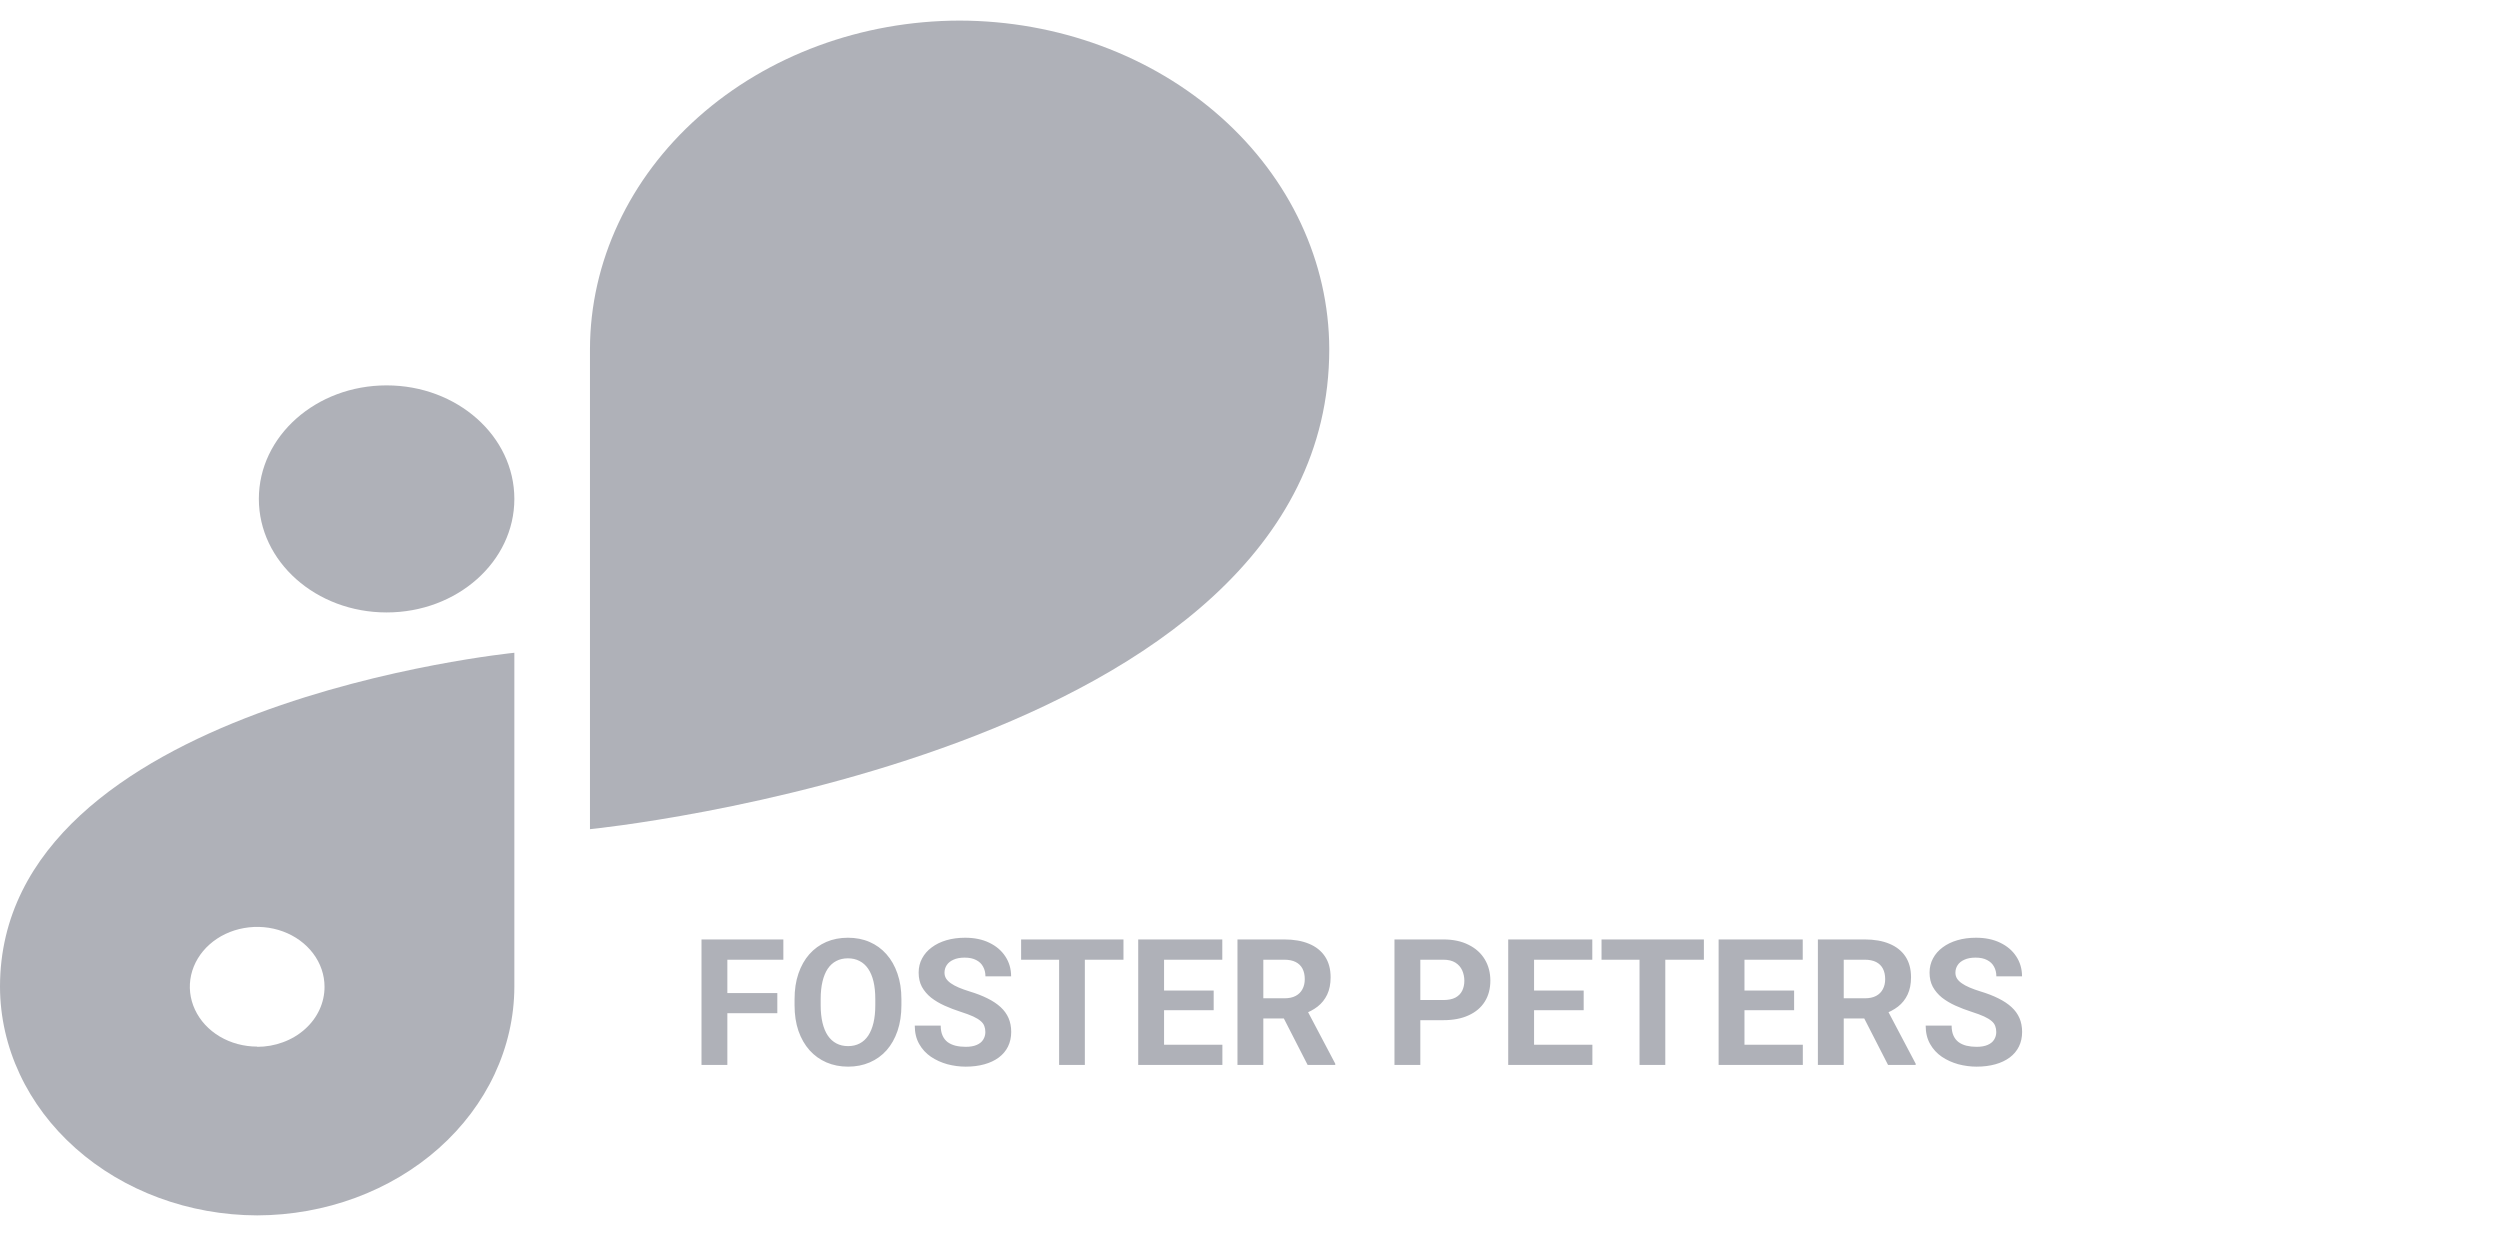
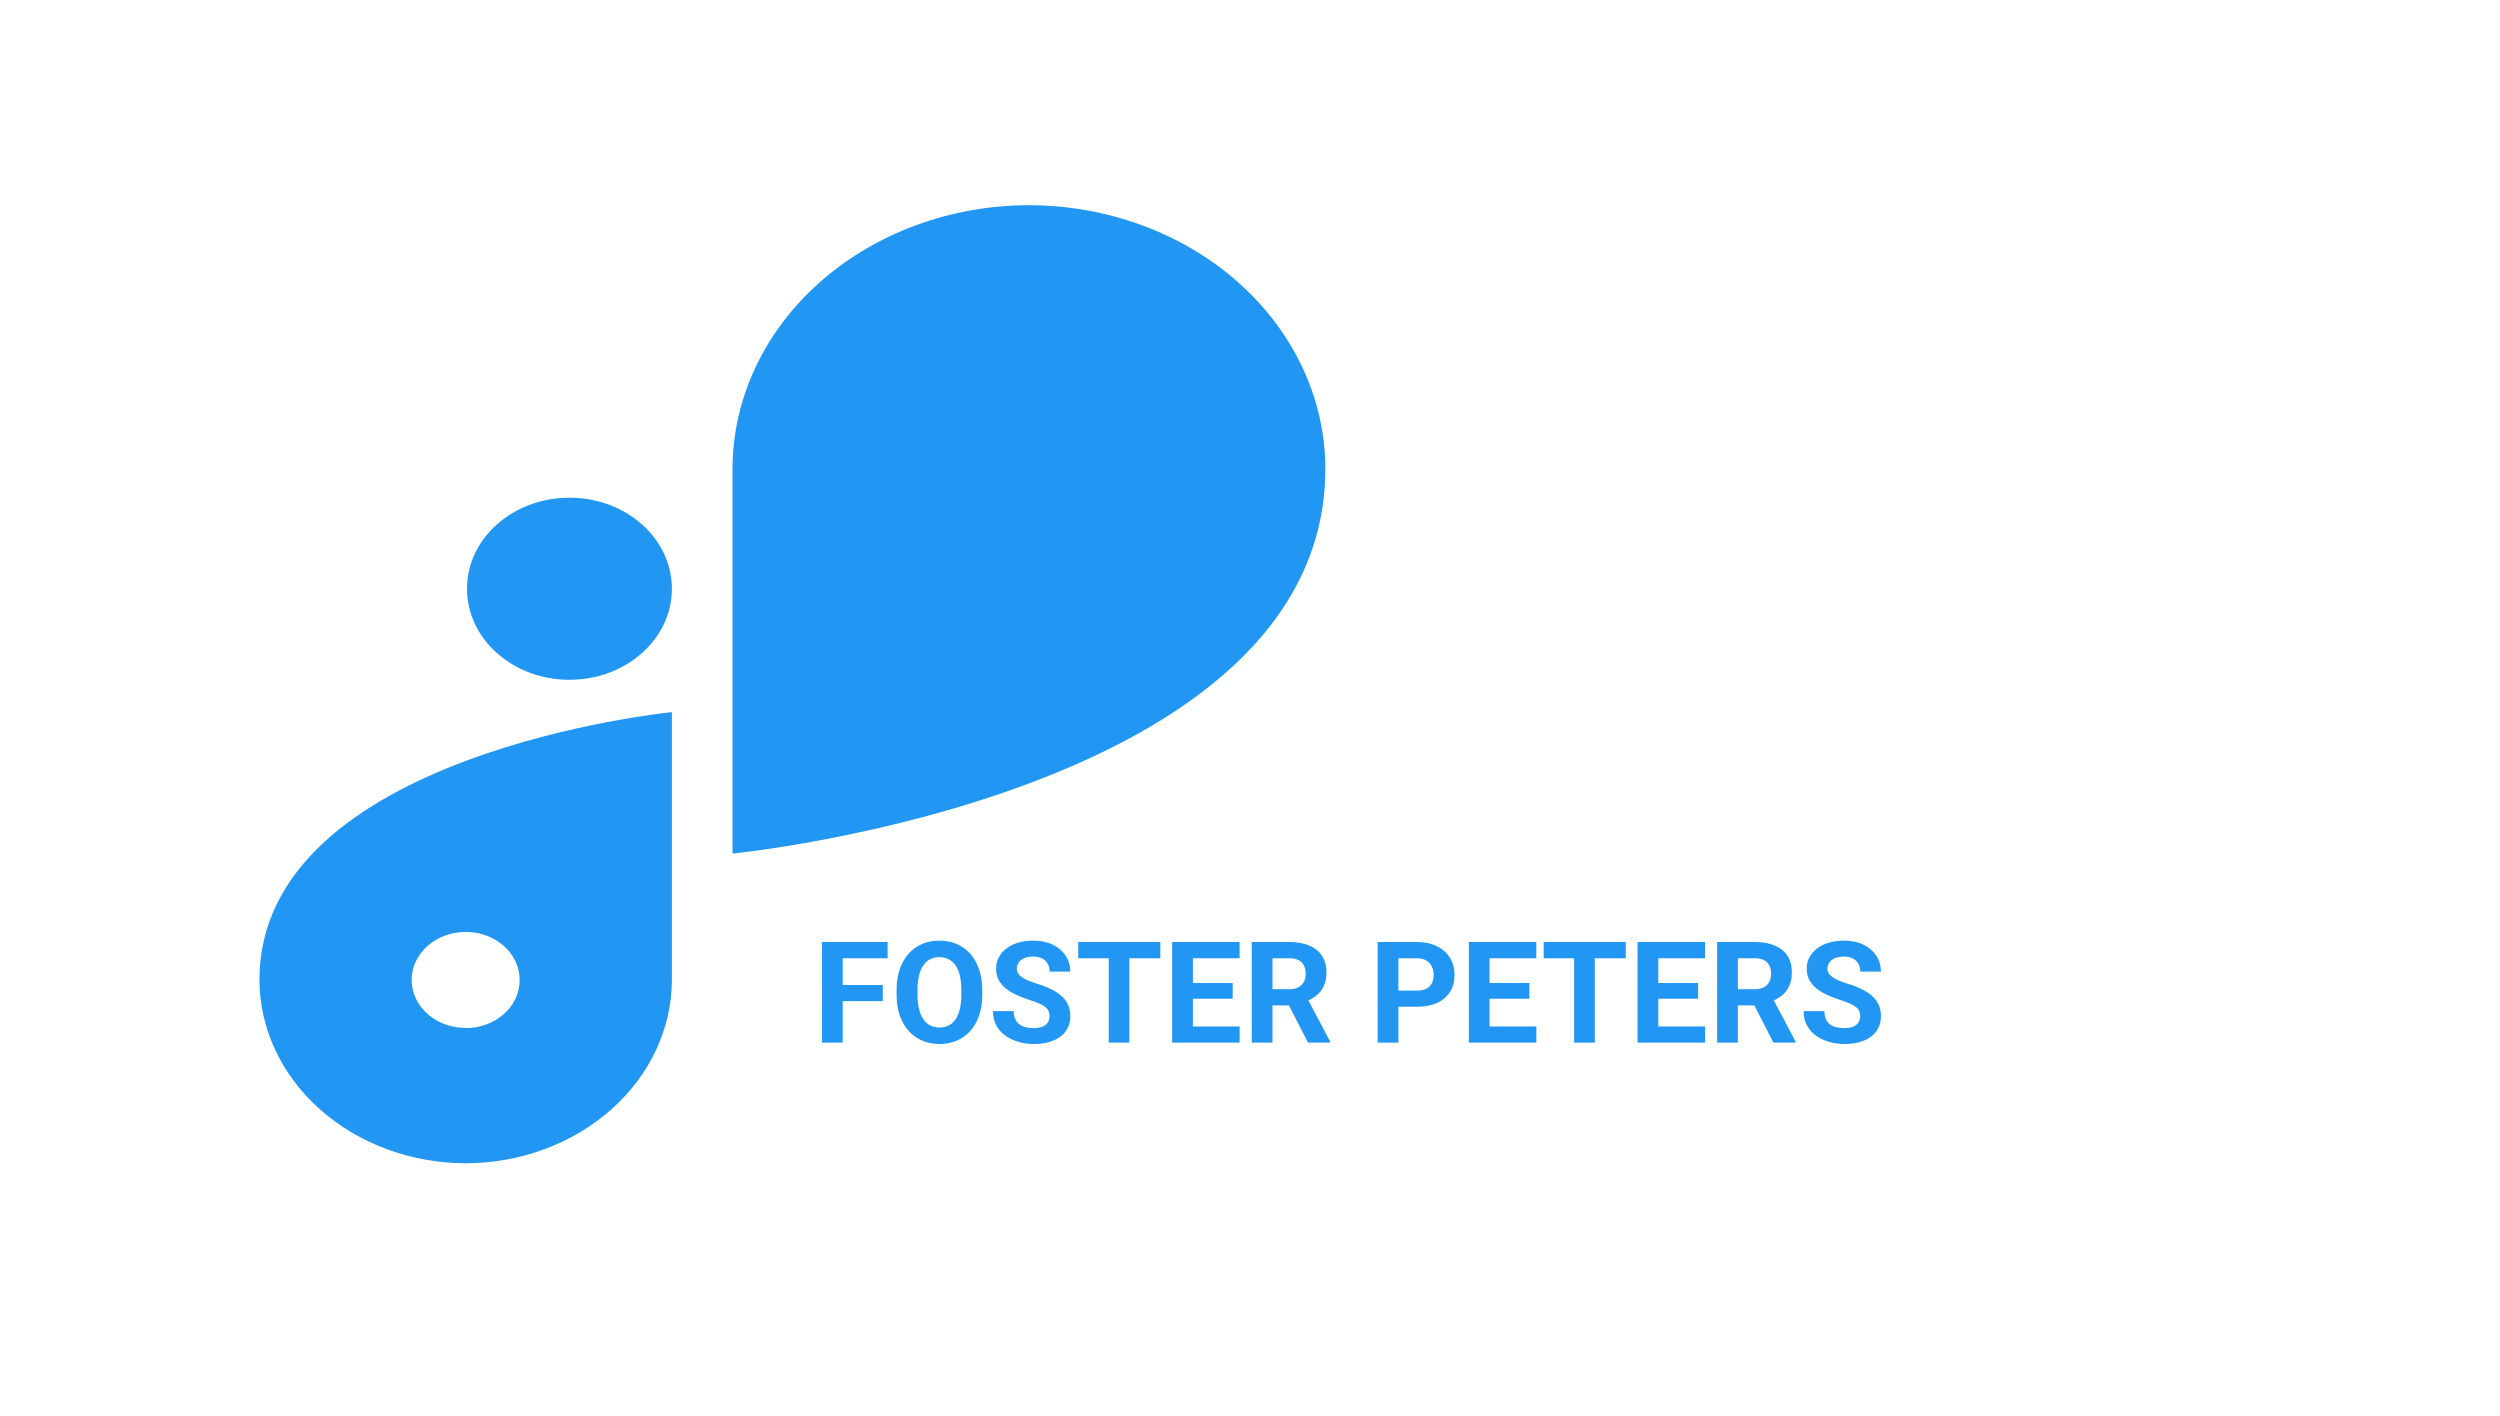
- <svg xmlns="http://www.w3.org/2000/svg" width="85" height="42" viewBox="0 0 85 42" fill="none">
-   <path d="M13.146 13.103H13.143C10.745 13.103 8.801 14.83 8.801 16.962V16.964C8.801 19.095 10.745 20.823 13.143 20.823H13.146C15.544 20.823 17.488 19.095 17.488 16.964V16.962C17.488 14.83 15.544 13.103 13.146 13.103Z" fill="#AFB1B8" />
-   <path d="M45.195 11.869C45.188 8.909 43.862 6.072 41.507 3.979C39.153 1.886 35.96 0.707 32.63 0.7V0.7C29.298 0.705 26.105 1.884 23.748 3.977C21.392 6.071 20.066 8.908 20.059 11.869V28.192C20.059 28.192 45.192 25.704 45.195 11.872V11.869Z" fill="#AFB1B8" />
-   <path d="M0 33.55C0.006 35.609 0.929 37.583 2.568 39.039C4.206 40.496 6.427 41.317 8.744 41.323C11.061 41.317 13.281 40.496 14.92 39.04C16.558 37.584 17.482 35.611 17.488 33.552V22.194C17.488 22.194 0 23.927 0 33.55ZM8.744 35.584C8.291 35.584 7.849 35.465 7.472 35.242C7.095 35.018 6.802 34.7 6.629 34.328C6.455 33.956 6.41 33.547 6.498 33.153C6.587 32.758 6.805 32.395 7.125 32.111C7.445 31.826 7.853 31.632 8.297 31.554C8.742 31.475 9.202 31.515 9.62 31.669C10.039 31.823 10.396 32.084 10.648 32.419C10.9 32.754 11.034 33.147 11.034 33.55C11.035 33.817 10.977 34.083 10.862 34.331C10.748 34.578 10.579 34.804 10.366 34.993C10.154 35.183 9.901 35.334 9.622 35.436C9.344 35.539 9.046 35.592 8.744 35.592V35.584Z" fill="#AFB1B8" />
-   <path d="M24.73 31.941V36.207H23.851V31.941H24.73ZM26.429 33.764V34.449H24.49V33.764H26.429ZM26.634 31.941V32.63H24.49V31.941H26.634ZM30.648 33.974V34.177C30.648 34.501 30.604 34.792 30.516 35.05C30.428 35.307 30.304 35.527 30.144 35.709C29.984 35.889 29.793 36.026 29.57 36.122C29.349 36.218 29.104 36.266 28.835 36.266C28.567 36.266 28.322 36.218 28.099 36.122C27.879 36.026 27.687 35.889 27.525 35.709C27.363 35.527 27.237 35.307 27.147 35.05C27.059 34.792 27.015 34.501 27.015 34.177V33.974C27.015 33.648 27.059 33.357 27.147 33.101C27.235 32.844 27.359 32.624 27.519 32.442C27.681 32.261 27.873 32.122 28.093 32.026C28.316 31.93 28.561 31.883 28.829 31.883C29.098 31.883 29.343 31.93 29.564 32.026C29.787 32.122 29.978 32.261 30.138 32.442C30.3 32.624 30.425 32.844 30.513 33.101C30.603 33.357 30.648 33.648 30.648 33.974ZM29.76 34.177V33.969C29.76 33.742 29.74 33.543 29.699 33.371C29.658 33.199 29.597 33.055 29.517 32.937C29.437 32.82 29.34 32.732 29.224 32.674C29.109 32.613 28.977 32.583 28.829 32.583C28.68 32.583 28.549 32.613 28.433 32.674C28.32 32.732 28.223 32.82 28.143 32.937C28.065 33.055 28.006 33.199 27.965 33.371C27.924 33.543 27.903 33.742 27.903 33.969V34.177C27.903 34.401 27.924 34.6 27.965 34.774C28.006 34.946 28.066 35.092 28.146 35.211C28.226 35.328 28.324 35.417 28.439 35.477C28.554 35.538 28.686 35.568 28.835 35.568C28.983 35.568 29.115 35.538 29.23 35.477C29.345 35.417 29.442 35.328 29.52 35.211C29.598 35.092 29.658 34.946 29.699 34.774C29.74 34.6 29.76 34.401 29.76 34.177ZM33.502 35.091C33.502 35.014 33.49 34.946 33.467 34.886C33.445 34.823 33.404 34.767 33.343 34.716C33.283 34.663 33.198 34.611 33.089 34.56C32.979 34.51 32.838 34.457 32.664 34.402C32.47 34.34 32.287 34.269 32.113 34.191C31.941 34.113 31.789 34.022 31.656 33.919C31.525 33.813 31.422 33.691 31.345 33.553C31.271 33.414 31.234 33.253 31.234 33.069C31.234 32.892 31.273 32.73 31.351 32.586C31.429 32.439 31.539 32.314 31.679 32.211C31.82 32.105 31.986 32.024 32.177 31.968C32.371 31.911 32.583 31.883 32.813 31.883C33.128 31.883 33.402 31.939 33.636 32.053C33.871 32.166 34.052 32.321 34.181 32.518C34.312 32.716 34.378 32.941 34.378 33.195H33.505C33.505 33.07 33.478 32.961 33.425 32.867C33.375 32.771 33.297 32.696 33.191 32.642C33.088 32.587 32.957 32.559 32.798 32.559C32.646 32.559 32.519 32.583 32.418 32.63C32.316 32.675 32.24 32.736 32.189 32.814C32.138 32.891 32.113 32.976 32.113 33.072C32.113 33.144 32.131 33.21 32.166 33.268C32.203 33.327 32.258 33.382 32.33 33.432C32.402 33.483 32.491 33.531 32.596 33.576C32.702 33.621 32.824 33.665 32.963 33.708C33.195 33.778 33.399 33.857 33.575 33.945C33.753 34.033 33.901 34.132 34.02 34.241C34.139 34.35 34.229 34.474 34.29 34.613C34.35 34.752 34.381 34.909 34.381 35.085C34.381 35.27 34.344 35.436 34.272 35.583C34.2 35.729 34.095 35.853 33.959 35.955C33.822 36.056 33.659 36.134 33.469 36.186C33.28 36.239 33.068 36.266 32.834 36.266C32.623 36.266 32.415 36.238 32.21 36.184C32.005 36.127 31.818 36.042 31.65 35.929C31.484 35.815 31.351 35.671 31.252 35.495C31.152 35.319 31.102 35.111 31.102 34.871H31.984C31.984 35.004 32.005 35.116 32.046 35.208C32.087 35.3 32.144 35.374 32.218 35.431C32.295 35.487 32.385 35.528 32.488 35.554C32.593 35.579 32.709 35.592 32.834 35.592C32.986 35.592 33.111 35.57 33.209 35.527C33.308 35.484 33.382 35.425 33.428 35.349C33.477 35.272 33.502 35.186 33.502 35.091ZM36.885 31.941V36.207H36.01V31.941H36.885ZM38.198 31.941V32.63H34.718V31.941H38.198ZM41.561 35.521V36.207H39.291V35.521H41.561ZM39.578 31.941V36.207H38.699V31.941H39.578ZM41.265 33.679V34.347H39.291V33.679H41.265ZM41.558 31.941V32.63H39.291V31.941H41.558ZM42.074 31.941H43.665C43.991 31.941 44.271 31.99 44.506 32.088C44.742 32.185 44.923 32.33 45.05 32.521C45.177 32.713 45.241 32.948 45.241 33.227C45.241 33.456 45.202 33.652 45.124 33.816C45.047 33.978 44.939 34.114 44.798 34.224C44.66 34.331 44.497 34.417 44.309 34.481L44.031 34.628H42.648L42.642 33.942H43.671C43.825 33.942 43.953 33.915 44.054 33.86C44.156 33.806 44.232 33.729 44.283 33.632C44.336 33.534 44.362 33.421 44.362 33.292C44.362 33.155 44.337 33.037 44.286 32.937C44.235 32.838 44.158 32.762 44.054 32.709C43.951 32.656 43.821 32.63 43.665 32.63H42.953V36.207H42.074V31.941ZM44.459 36.207L43.486 34.306L44.415 34.3L45.399 36.166V36.207H44.459ZM49.073 34.686H47.986V34.001H49.073C49.241 34.001 49.378 33.974 49.483 33.919C49.589 33.862 49.666 33.784 49.715 33.684C49.763 33.585 49.788 33.472 49.788 33.347C49.788 33.221 49.763 33.102 49.715 32.993C49.666 32.884 49.589 32.796 49.483 32.729C49.378 32.663 49.241 32.63 49.073 32.63H48.291V36.207H47.412V31.941H49.073C49.407 31.941 49.693 32.002 49.931 32.123C50.172 32.242 50.355 32.407 50.482 32.618C50.609 32.829 50.672 33.07 50.672 33.342C50.672 33.617 50.609 33.855 50.482 34.056C50.355 34.258 50.172 34.413 49.931 34.522C49.693 34.632 49.407 34.686 49.073 34.686ZM54.141 35.521V36.207H51.871V35.521H54.141ZM52.158 31.941V36.207H51.279V31.941H52.158ZM53.845 33.679V34.347H51.871V33.679H53.845ZM54.138 31.941V32.63H51.871V31.941H54.138ZM56.62 31.941V36.207H55.744V31.941H56.62ZM57.932 31.941V32.63H54.452V31.941H57.932ZM61.296 35.521V36.207H59.025V35.521H61.296ZM59.312 31.941V36.207H58.433V31.941H59.312ZM61 33.679V34.347H59.025V33.679H61ZM61.293 31.941V32.63H59.025V31.941H61.293ZM61.808 31.941H63.399C63.725 31.941 64.006 31.99 64.24 32.088C64.476 32.185 64.658 32.33 64.785 32.521C64.912 32.713 64.975 32.948 64.975 33.227C64.975 33.456 64.936 33.652 64.858 33.816C64.782 33.978 64.674 34.114 64.533 34.224C64.394 34.331 64.231 34.417 64.044 34.481L63.765 34.628H62.383L62.377 33.942H63.405C63.559 33.942 63.687 33.915 63.789 33.86C63.89 33.806 63.967 33.729 64.017 33.632C64.07 33.534 64.096 33.421 64.096 33.292C64.096 33.155 64.071 33.037 64.02 32.937C63.969 32.838 63.892 32.762 63.789 32.709C63.685 32.656 63.555 32.63 63.399 32.63H62.687V36.207H61.808V31.941ZM64.193 36.207L63.22 34.306L64.149 34.3L65.133 36.166V36.207H64.193ZM67.873 35.091C67.873 35.014 67.861 34.946 67.838 34.886C67.816 34.823 67.775 34.767 67.715 34.716C67.654 34.663 67.569 34.611 67.46 34.56C67.35 34.51 67.209 34.457 67.035 34.402C66.841 34.34 66.658 34.269 66.484 34.191C66.312 34.113 66.16 34.022 66.027 33.919C65.896 33.813 65.793 33.691 65.716 33.553C65.642 33.414 65.605 33.253 65.605 33.069C65.605 32.892 65.644 32.73 65.722 32.586C65.8 32.439 65.91 32.314 66.05 32.211C66.191 32.105 66.357 32.024 66.549 31.968C66.742 31.911 66.954 31.883 67.184 31.883C67.499 31.883 67.773 31.939 68.007 32.053C68.242 32.166 68.424 32.321 68.552 32.518C68.683 32.716 68.749 32.941 68.749 33.195H67.876C67.876 33.07 67.849 32.961 67.797 32.867C67.746 32.771 67.668 32.696 67.562 32.642C67.459 32.587 67.328 32.559 67.17 32.559C67.017 32.559 66.89 32.583 66.789 32.63C66.687 32.675 66.611 32.736 66.56 32.814C66.51 32.891 66.484 32.976 66.484 33.072C66.484 33.144 66.502 33.21 66.537 33.268C66.574 33.327 66.629 33.382 66.701 33.432C66.773 33.483 66.862 33.531 66.968 33.576C67.073 33.621 67.195 33.665 67.334 33.708C67.566 33.778 67.77 33.857 67.946 33.945C68.124 34.033 68.272 34.132 68.391 34.241C68.51 34.35 68.6 34.474 68.661 34.613C68.721 34.752 68.752 34.909 68.752 35.085C68.752 35.27 68.716 35.436 68.643 35.583C68.571 35.729 68.466 35.853 68.33 35.955C68.193 36.056 68.03 36.134 67.841 36.186C67.651 36.239 67.439 36.266 67.205 36.266C66.994 36.266 66.786 36.238 66.581 36.184C66.376 36.127 66.189 36.042 66.021 35.929C65.855 35.815 65.722 35.671 65.623 35.495C65.523 35.319 65.473 35.111 65.473 34.871H66.355C66.355 35.004 66.376 35.116 66.417 35.208C66.458 35.3 66.515 35.374 66.59 35.431C66.666 35.487 66.756 35.528 66.859 35.554C66.965 35.579 67.08 35.592 67.205 35.592C67.357 35.592 67.482 35.57 67.58 35.527C67.679 35.484 67.753 35.425 67.799 35.349C67.848 35.272 67.873 35.186 67.873 35.091Z" fill="#AFB1B8" />
+ <svg xmlns="http://www.w3.org/2000/svg" width="106" height="60" viewBox="0 0 106 60" fill="none">
+   <path d="M24.146 21.103H24.143C21.745 21.103 19.801 22.83 19.801 24.962V24.964C19.801 27.095 21.745 28.823 24.143 28.823H24.146C26.544 28.823 28.488 27.095 28.488 24.964V24.962C28.488 22.83 26.544 21.103 24.146 21.103Z" fill="#2196F3" />
+   <path d="M56.195 19.869C56.188 16.909 54.862 14.072 52.507 11.979C50.153 9.886 46.96 8.707 43.63 8.7V8.7C40.298 8.705 37.105 9.884 34.748 11.977C32.392 14.071 31.066 16.908 31.059 19.869V36.192C31.059 36.192 56.192 33.704 56.195 19.872V19.869Z" fill="#2196F3" />
+   <path d="M11 41.55C11.006 43.609 11.929 45.583 13.568 47.039C15.206 48.496 17.427 49.317 19.744 49.323C22.061 49.317 24.281 48.496 25.92 47.04C27.558 45.584 28.482 43.611 28.488 41.552V30.194C28.488 30.194 11 31.927 11 41.55ZM19.744 43.584C19.291 43.584 18.849 43.465 18.472 43.242C18.096 43.018 17.802 42.7 17.629 42.328C17.455 41.956 17.41 41.547 17.498 41.153C17.587 40.758 17.805 40.395 18.125 40.111C18.445 39.826 18.853 39.632 19.297 39.554C19.742 39.475 20.202 39.515 20.62 39.669C21.039 39.823 21.396 40.084 21.648 40.419C21.9 40.754 22.034 41.147 22.034 41.55C22.035 41.817 21.977 42.083 21.862 42.331C21.748 42.578 21.579 42.804 21.366 42.993C21.154 43.183 20.901 43.334 20.622 43.436C20.344 43.539 20.046 43.592 19.744 43.592V43.584Z" fill="#2196F3" />
+   <path d="M35.73 39.941V44.207H34.851V39.941H35.73ZM37.429 41.764V42.449H35.49V41.764H37.429ZM37.635 39.941V40.63H35.49V39.941H37.635ZM41.648 41.974V42.177C41.648 42.501 41.604 42.792 41.516 43.05C41.428 43.307 41.304 43.527 41.144 43.709C40.984 43.889 40.793 44.026 40.57 44.122C40.349 44.218 40.104 44.266 39.835 44.266C39.567 44.266 39.322 44.218 39.099 44.122C38.879 44.026 38.687 43.889 38.525 43.709C38.363 43.527 38.237 43.307 38.147 43.05C38.059 42.792 38.015 42.501 38.015 42.177V41.974C38.015 41.648 38.059 41.357 38.147 41.101C38.235 40.844 38.359 40.624 38.519 40.442C38.681 40.261 38.873 40.122 39.093 40.026C39.316 39.931 39.561 39.883 39.829 39.883C40.098 39.883 40.343 39.931 40.564 40.026C40.787 40.122 40.978 40.261 41.138 40.442C41.3 40.624 41.425 40.844 41.513 41.101C41.603 41.357 41.648 41.648 41.648 41.974ZM40.76 42.177V41.969C40.76 41.742 40.74 41.543 40.699 41.371C40.658 41.199 40.597 41.055 40.517 40.937C40.437 40.82 40.34 40.732 40.224 40.674C40.109 40.613 39.977 40.583 39.829 40.583C39.68 40.583 39.548 40.613 39.433 40.674C39.32 40.732 39.223 40.82 39.143 40.937C39.065 41.055 39.006 41.199 38.965 41.371C38.923 41.543 38.903 41.742 38.903 41.969V42.177C38.903 42.401 38.923 42.6 38.965 42.774C39.006 42.946 39.066 43.092 39.146 43.211C39.226 43.328 39.324 43.417 39.439 43.477C39.554 43.538 39.686 43.568 39.835 43.568C39.983 43.568 40.115 43.538 40.23 43.477C40.345 43.417 40.442 43.328 40.52 43.211C40.598 43.092 40.658 42.946 40.699 42.774C40.74 42.6 40.76 42.401 40.76 42.177ZM44.502 43.091C44.502 43.014 44.49 42.946 44.467 42.886C44.445 42.823 44.404 42.767 44.343 42.716C44.283 42.663 44.198 42.611 44.089 42.56C43.979 42.51 43.838 42.457 43.664 42.402C43.47 42.34 43.287 42.269 43.113 42.191C42.941 42.113 42.789 42.022 42.656 41.919C42.525 41.813 42.422 41.691 42.345 41.553C42.271 41.414 42.234 41.253 42.234 41.069C42.234 40.892 42.273 40.73 42.351 40.586C42.429 40.439 42.539 40.314 42.679 40.211C42.82 40.105 42.986 40.024 43.177 39.968C43.371 39.911 43.583 39.883 43.813 39.883C44.128 39.883 44.402 39.939 44.636 40.053C44.871 40.166 45.052 40.321 45.181 40.518C45.312 40.716 45.378 40.941 45.378 41.195H44.505C44.505 41.07 44.478 40.961 44.425 40.867C44.375 40.771 44.297 40.696 44.191 40.642C44.088 40.587 43.957 40.559 43.798 40.559C43.646 40.559 43.519 40.583 43.418 40.63C43.316 40.675 43.24 40.736 43.189 40.814C43.138 40.891 43.113 40.976 43.113 41.072C43.113 41.144 43.131 41.21 43.166 41.268C43.203 41.327 43.258 41.382 43.33 41.432C43.402 41.483 43.491 41.531 43.596 41.576C43.702 41.621 43.824 41.665 43.963 41.708C44.195 41.778 44.399 41.857 44.575 41.945C44.753 42.033 44.901 42.132 45.02 42.241C45.139 42.35 45.229 42.474 45.29 42.613C45.35 42.752 45.381 42.909 45.381 43.085C45.381 43.27 45.344 43.436 45.272 43.583C45.2 43.729 45.095 43.853 44.959 43.955C44.822 44.056 44.659 44.134 44.469 44.186C44.28 44.239 44.068 44.266 43.834 44.266C43.623 44.266 43.415 44.238 43.21 44.184C43.005 44.127 42.818 44.042 42.65 43.929C42.484 43.815 42.351 43.671 42.252 43.495C42.152 43.319 42.102 43.111 42.102 42.871H42.984C42.984 43.004 43.005 43.116 43.046 43.208C43.087 43.3 43.144 43.374 43.218 43.431C43.295 43.487 43.385 43.528 43.488 43.554C43.593 43.579 43.709 43.592 43.834 43.592C43.986 43.592 44.111 43.57 44.209 43.527C44.308 43.484 44.382 43.425 44.428 43.349C44.477 43.272 44.502 43.186 44.502 43.091ZM47.885 39.941V44.207H47.01V39.941H47.885ZM49.198 39.941V40.63H45.718V39.941H49.198ZM52.561 43.521V44.207H50.291V43.521H52.561ZM50.578 39.941V44.207H49.699V39.941H50.578ZM52.265 41.679V42.347H50.291V41.679H52.265ZM52.558 39.941V40.63H50.291V39.941H52.558ZM53.074 39.941H54.665C54.991 39.941 55.271 39.99 55.506 40.088C55.742 40.185 55.923 40.33 56.05 40.521C56.177 40.713 56.241 40.948 56.241 41.227C56.241 41.456 56.202 41.652 56.124 41.816C56.047 41.978 55.939 42.114 55.798 42.224C55.66 42.331 55.497 42.417 55.309 42.481L55.031 42.628H53.648L53.642 41.942H54.671C54.825 41.942 54.953 41.915 55.054 41.86C55.156 41.806 55.232 41.729 55.283 41.632C55.336 41.534 55.362 41.421 55.362 41.292C55.362 41.155 55.337 41.037 55.286 40.937C55.235 40.838 55.158 40.762 55.054 40.709C54.951 40.656 54.821 40.63 54.665 40.63H53.953V44.207H53.074V39.941ZM55.459 44.207L54.486 42.306L55.415 42.3L56.399 44.166V44.207H55.459ZM60.073 42.686H58.986V42.001H60.073C60.241 42.001 60.378 41.974 60.483 41.919C60.589 41.862 60.666 41.784 60.715 41.684C60.763 41.585 60.788 41.472 60.788 41.347C60.788 41.221 60.763 41.102 60.715 40.993C60.666 40.884 60.589 40.796 60.483 40.729C60.378 40.663 60.241 40.63 60.073 40.63H59.291V44.207H58.412V39.941H60.073C60.407 39.941 60.693 40.002 60.931 40.123C61.172 40.242 61.355 40.407 61.482 40.618C61.609 40.829 61.672 41.07 61.672 41.342C61.672 41.617 61.609 41.855 61.482 42.056C61.355 42.258 61.172 42.413 60.931 42.522C60.693 42.632 60.407 42.686 60.073 42.686ZM65.141 43.521V44.207H62.871V43.521H65.141ZM63.158 39.941V44.207H62.279V39.941H63.158ZM64.845 41.679V42.347H62.871V41.679H64.845ZM65.138 39.941V40.63H62.871V39.941H65.138ZM67.62 39.941V44.207H66.744V39.941H67.62ZM68.932 39.941V40.63H65.452V39.941H68.932ZM72.296 43.521V44.207H70.025V43.521H72.296ZM70.312 39.941V44.207H69.433V39.941H70.312ZM72 41.679V42.347H70.025V41.679H72ZM72.293 39.941V40.63H70.025V39.941H72.293ZM72.808 39.941H74.399C74.725 39.941 75.006 39.99 75.24 40.088C75.476 40.185 75.658 40.33 75.785 40.521C75.912 40.713 75.975 40.948 75.975 41.227C75.975 41.456 75.936 41.652 75.858 41.816C75.782 41.978 75.674 42.114 75.533 42.224C75.394 42.331 75.231 42.417 75.044 42.481L74.765 42.628H73.382L73.377 41.942H74.405C74.559 41.942 74.687 41.915 74.789 41.86C74.89 41.806 74.966 41.729 75.017 41.632C75.07 41.534 75.096 41.421 75.096 41.292C75.096 41.155 75.071 41.037 75.02 40.937C74.969 40.838 74.892 40.762 74.789 40.709C74.685 40.656 74.555 40.63 74.399 40.63H73.687V44.207H72.808V39.941ZM75.193 44.207L74.22 42.306L75.149 42.3L76.133 44.166V44.207H75.193ZM78.873 43.091C78.873 43.014 78.861 42.946 78.838 42.886C78.816 42.823 78.775 42.767 78.715 42.716C78.654 42.663 78.569 42.611 78.46 42.56C78.35 42.51 78.209 42.457 78.035 42.402C77.841 42.34 77.658 42.269 77.484 42.191C77.312 42.113 77.16 42.022 77.027 41.919C76.896 41.813 76.793 41.691 76.716 41.553C76.642 41.414 76.605 41.253 76.605 41.069C76.605 40.892 76.644 40.73 76.722 40.586C76.8 40.439 76.91 40.314 77.05 40.211C77.191 40.105 77.357 40.024 77.549 39.968C77.742 39.911 77.954 39.883 78.184 39.883C78.499 39.883 78.773 39.939 79.007 40.053C79.242 40.166 79.424 40.321 79.552 40.518C79.683 40.716 79.749 40.941 79.749 41.195H78.876C78.876 41.07 78.849 40.961 78.797 40.867C78.746 40.771 78.668 40.696 78.562 40.642C78.459 40.587 78.328 40.559 78.17 40.559C78.017 40.559 77.89 40.583 77.789 40.63C77.687 40.675 77.611 40.736 77.56 40.814C77.51 40.891 77.484 40.976 77.484 41.072C77.484 41.144 77.502 41.21 77.537 41.268C77.574 41.327 77.629 41.382 77.701 41.432C77.773 41.483 77.862 41.531 77.968 41.576C78.073 41.621 78.195 41.665 78.334 41.708C78.566 41.778 78.77 41.857 78.946 41.945C79.124 42.033 79.272 42.132 79.391 42.241C79.51 42.35 79.6 42.474 79.661 42.613C79.721 42.752 79.752 42.909 79.752 43.085C79.752 43.27 79.716 43.436 79.643 43.583C79.571 43.729 79.466 43.853 79.33 43.955C79.193 44.056 79.03 44.134 78.841 44.186C78.651 44.239 78.439 44.266 78.205 44.266C77.994 44.266 77.786 44.238 77.581 44.184C77.376 44.127 77.189 44.042 77.021 43.929C76.855 43.815 76.722 43.671 76.623 43.495C76.523 43.319 76.473 43.111 76.473 42.871H77.355C77.355 43.004 77.376 43.116 77.417 43.208C77.458 43.3 77.515 43.374 77.59 43.431C77.666 43.487 77.756 43.528 77.859 43.554C77.965 43.579 78.08 43.592 78.205 43.592C78.357 43.592 78.482 43.57 78.58 43.527C78.679 43.484 78.753 43.425 78.799 43.349C78.848 43.272 78.873 43.186 78.873 43.091Z" fill="#2196F3" />
</svg>
